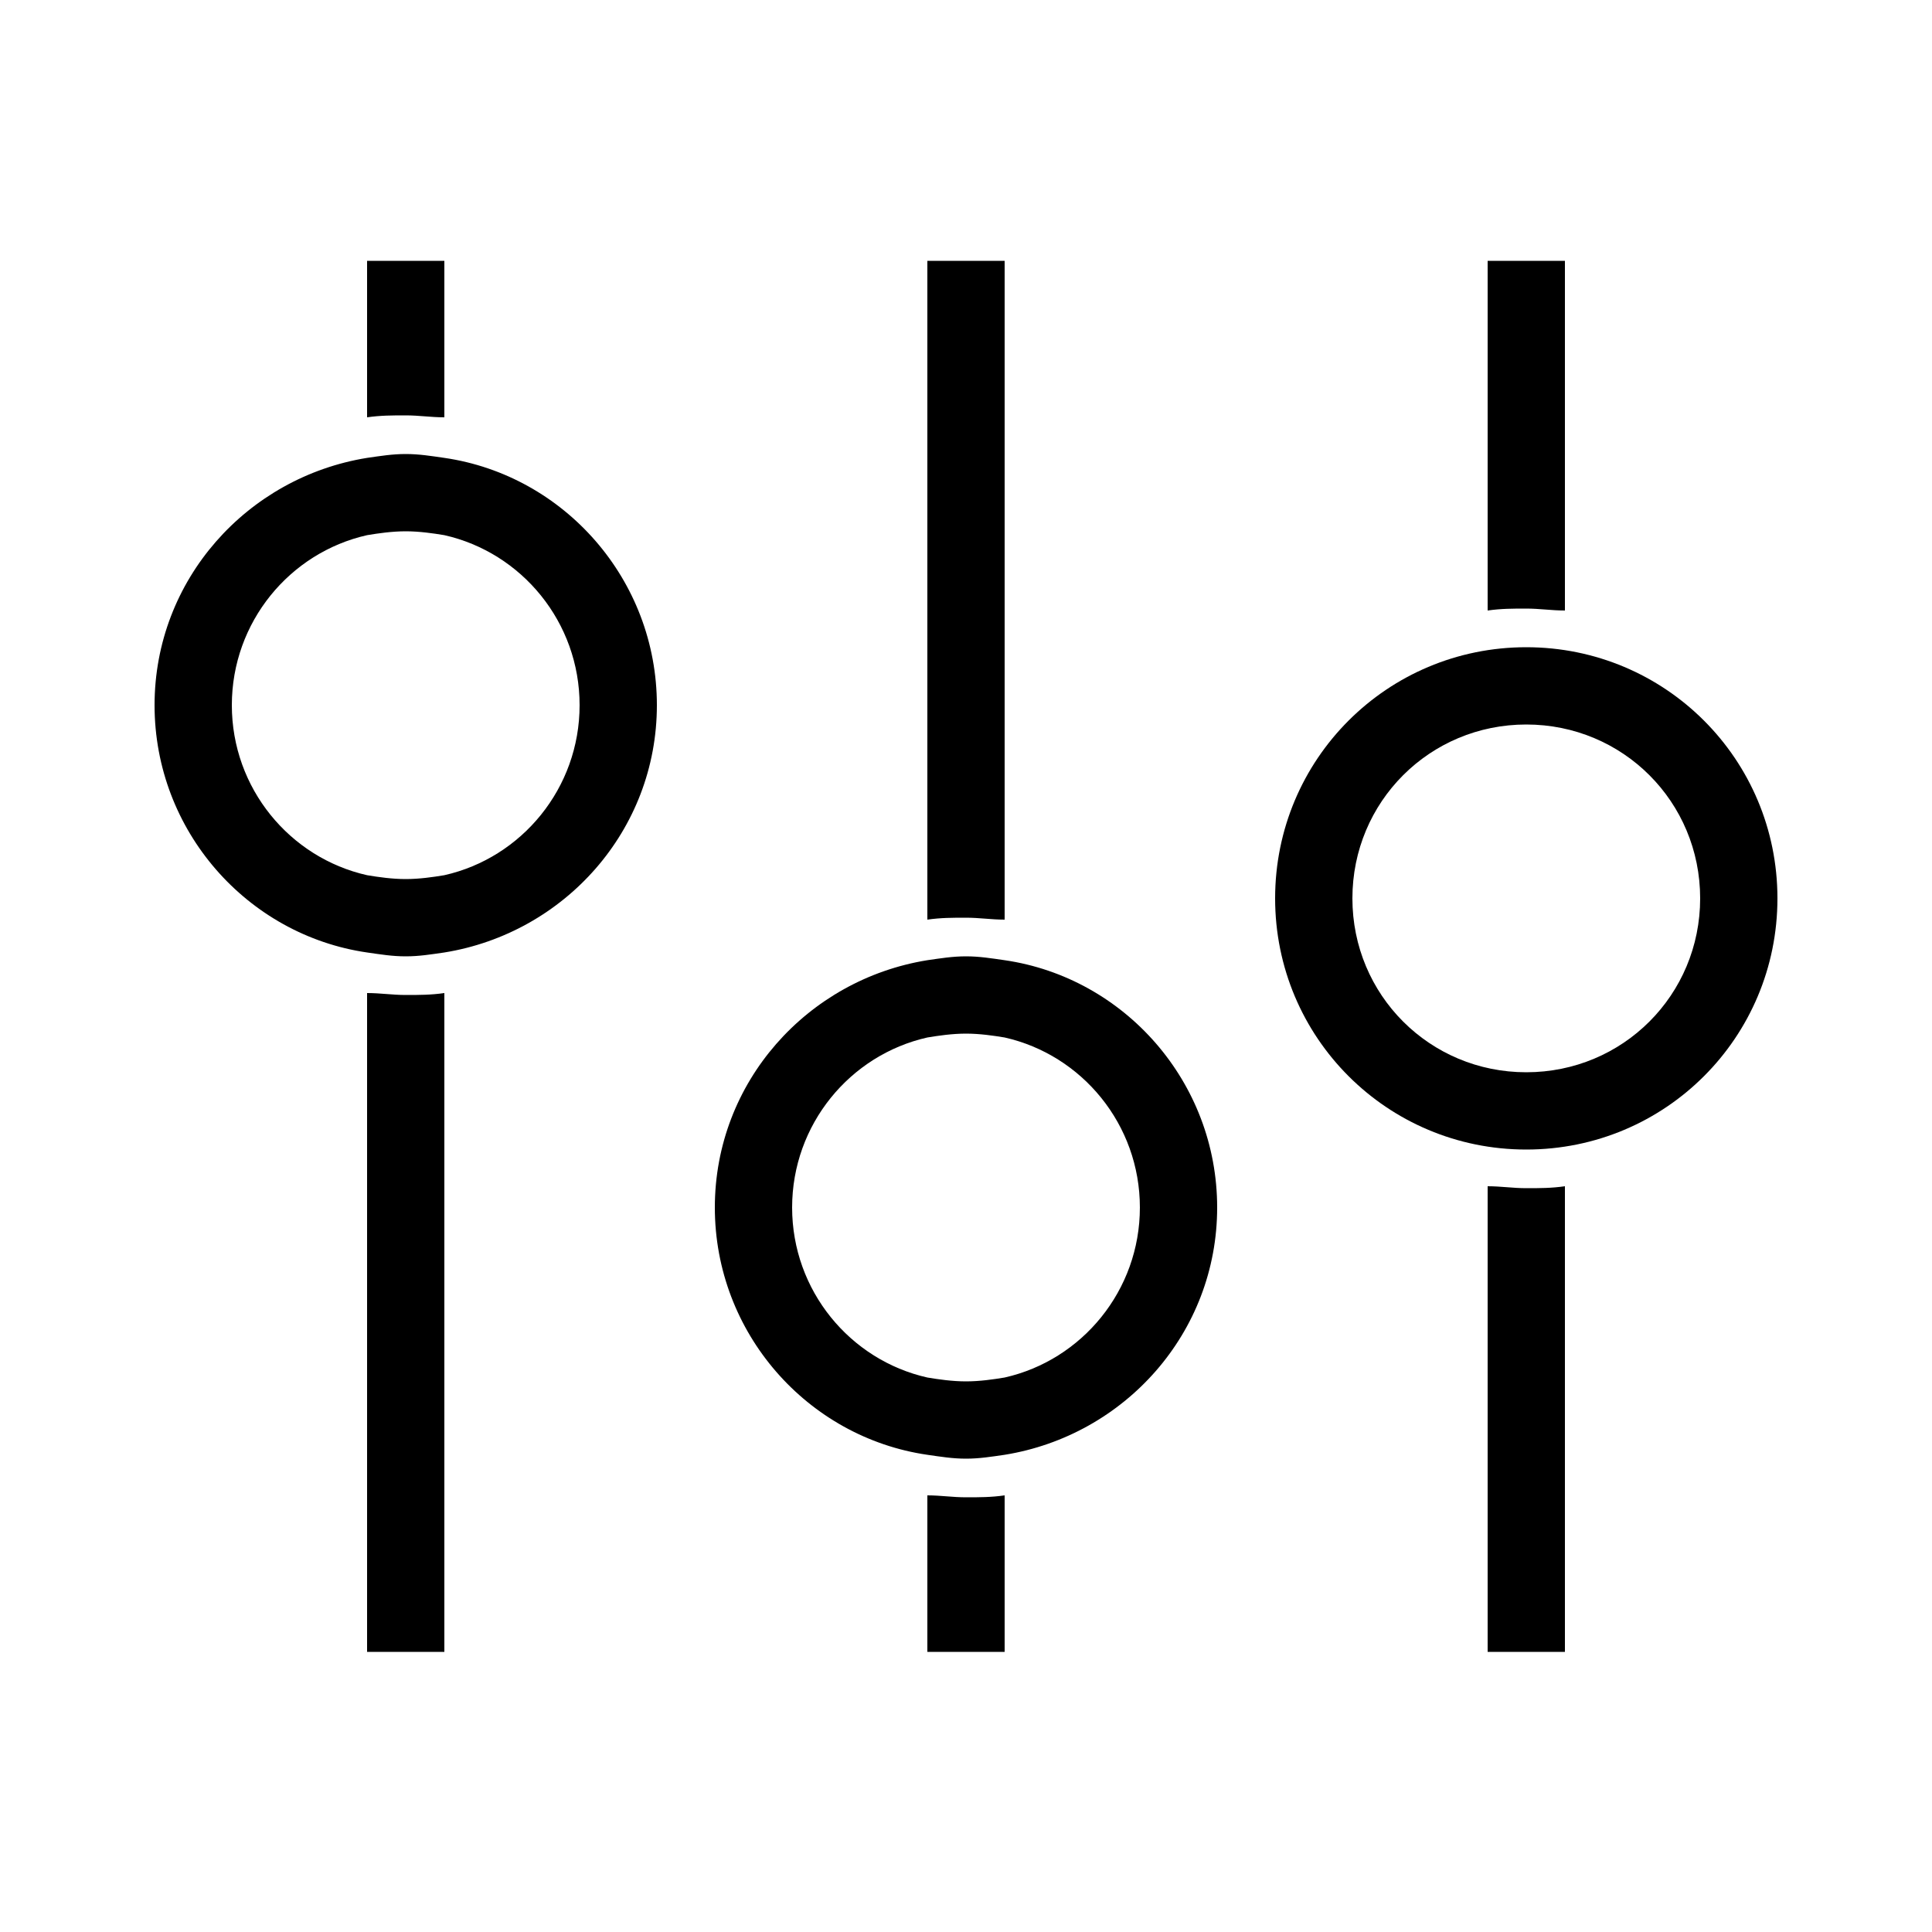
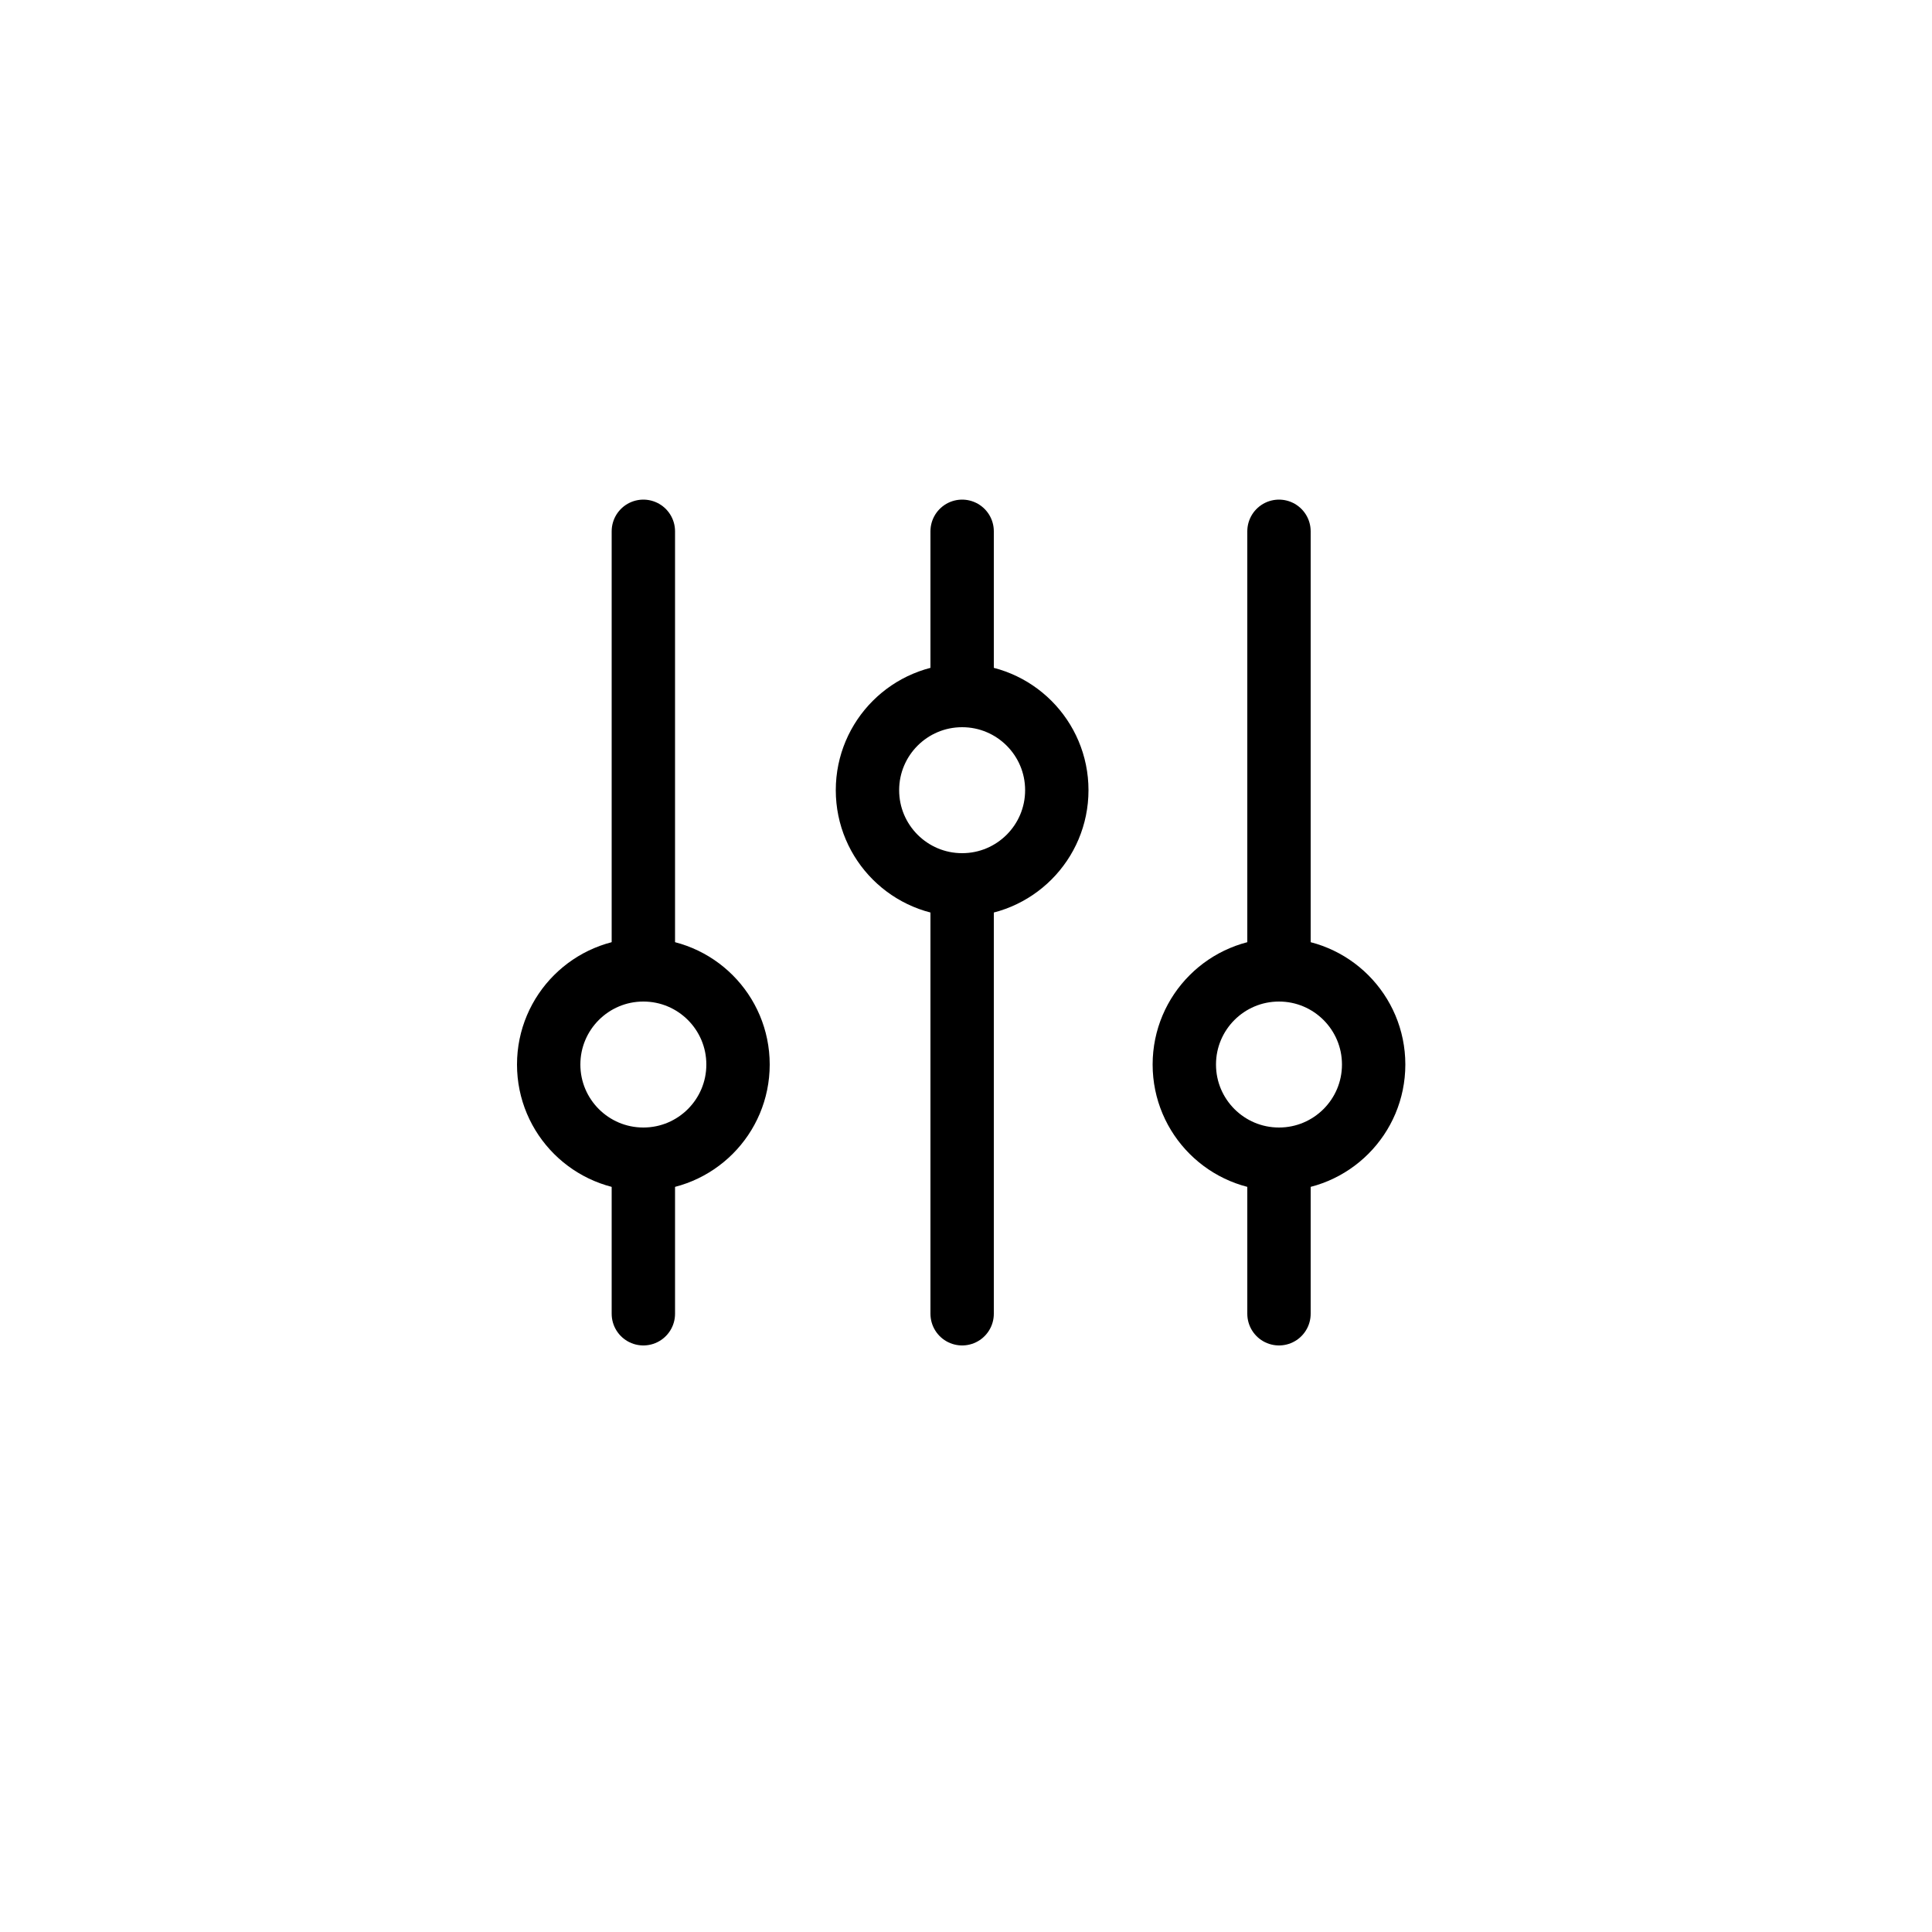
- <svg xmlns="http://www.w3.org/2000/svg" version="1.1" x="0px" y="0px" viewBox="0 0 100 100" enable-background="new 0 0 100 100" xml:space="preserve">
+ <svg xmlns="http://www.w3.org/2000/svg" version="1.1" id="Layer_1" x="0px" y="0px" viewBox="-399 100.5 100 100" style="enable-background:new -399 100.5 100 100;" xml:space="preserve">
+   <style type="text/css">
+ 	.st0{fill:none;stroke:#000000;stroke-width:3.28;stroke-linecap:round;stroke-linejoin:round;}
+ </style>
  <g>
-     <path d="M23,21.6v-8.1h-4v8.1c0.7-0.1,1.3-0.1,2-0.1S22.3,21.6,23,21.6z" />
-     <path d="M19,51.4v34.1h4V51.4c-0.7,0.1-1.3,0.1-2,0.1S19.7,51.4,19,51.4z" />
-     <path d="M23,23.7c-0.7-0.1-1.3-0.2-2-0.2s-1.3,0.1-2,0.2c-6.2,1-11,6.3-11,12.8c0,6.5,4.8,11.9,11,12.8   c0.7,0.1,1.3,0.2,2,0.2s1.3-0.1,2-0.2c6.2-1,11-6.3,11-12.8C34,30,29.2,24.6,23,23.7z M23,45.3c-0.6,0.1-1.3,0.2-2,0.2   s-1.4-0.1-2-0.2c-4-0.9-7-4.5-7-8.8c0-4.3,3-7.9,7-8.8c0.6-0.1,1.3-0.2,2-0.2s1.4,0.1,2,0.2c4,0.9,7,4.5,7,8.8   C30,40.8,27,44.4,23,45.3z" />
-     <path d="M48,77.4v8.1h4v-8.1c-0.7,0.1-1.3,0.1-2,0.1S48.7,77.4,48,77.4z" />
-     <path d="M52,47.6V13.5h-4v34.1c0.7-0.1,1.3-0.1,2-0.1S51.3,47.6,52,47.6z" />
-     <path d="M52,49.7c-0.7-0.1-1.3-0.2-2-0.2s-1.3,0.1-2,0.2c-6.2,1-11,6.3-11,12.8c0,6.5,4.8,11.9,11,12.8   c0.7,0.1,1.3,0.2,2,0.2s1.3-0.1,2-0.2c6.2-1,11-6.3,11-12.8C63,56,58.2,50.6,52,49.7z M52,71.3c-0.6,0.1-1.3,0.2-2,0.2   s-1.4-0.1-2-0.2c-4-0.9-7-4.5-7-8.8c0-4.3,3-7.9,7-8.8c0.6-0.1,1.3-0.2,2-0.2s1.4,0.1,2,0.2c4,0.9,7,4.5,7,8.8   C59,66.8,56,70.4,52,71.3z" />
-     <path d="M81,31.6V13.5h-4v18.1c0.7-0.1,1.3-0.1,2-0.1S80.3,31.6,81,31.6z" />
-     <path d="M77,61.4v24.1h4V61.4c-0.7,0.1-1.3,0.1-2,0.1S77.7,61.4,77,61.4z" />
-     <path d="M79,33.5c-7.2,0-13,5.8-13,13c0,7.2,5.8,13,13,13s13-5.8,13-13C92,39.3,86.2,33.5,79,33.5z M79,55.5   c-5,0-9-4-9-9c0-5,4-9,9-9s9,4,9,9C88,51.5,84,55.5,79,55.5z" />
+     <circle class="st0" cx="-332.8" cy="155.6" r="4.9" />
+     <line class="st0" x1="-332.8" y1="160.6" x2="-332.8" y2="168.5" />
+     <line class="st0" x1="-332.8" y1="128" x2="-332.8" y2="150.7" />
+     <circle class="st0" cx="-349.2" cy="141.4" r="4.9" />
+     <line class="st0" x1="-349.2" y1="146.3" x2="-349.2" y2="168.5" />
+     <line class="st0" x1="-349.2" y1="128" x2="-349.2" y2="136.5" />
+     <circle class="st0" cx="-365.7" cy="155.6" r="4.9" />
+     <line class="st0" x1="-365.7" y1="160.6" x2="-365.7" y2="168.5" />
+     <line class="st0" x1="-365.7" y1="128" x2="-365.7" y2="150.7" />
  </g>
</svg>
